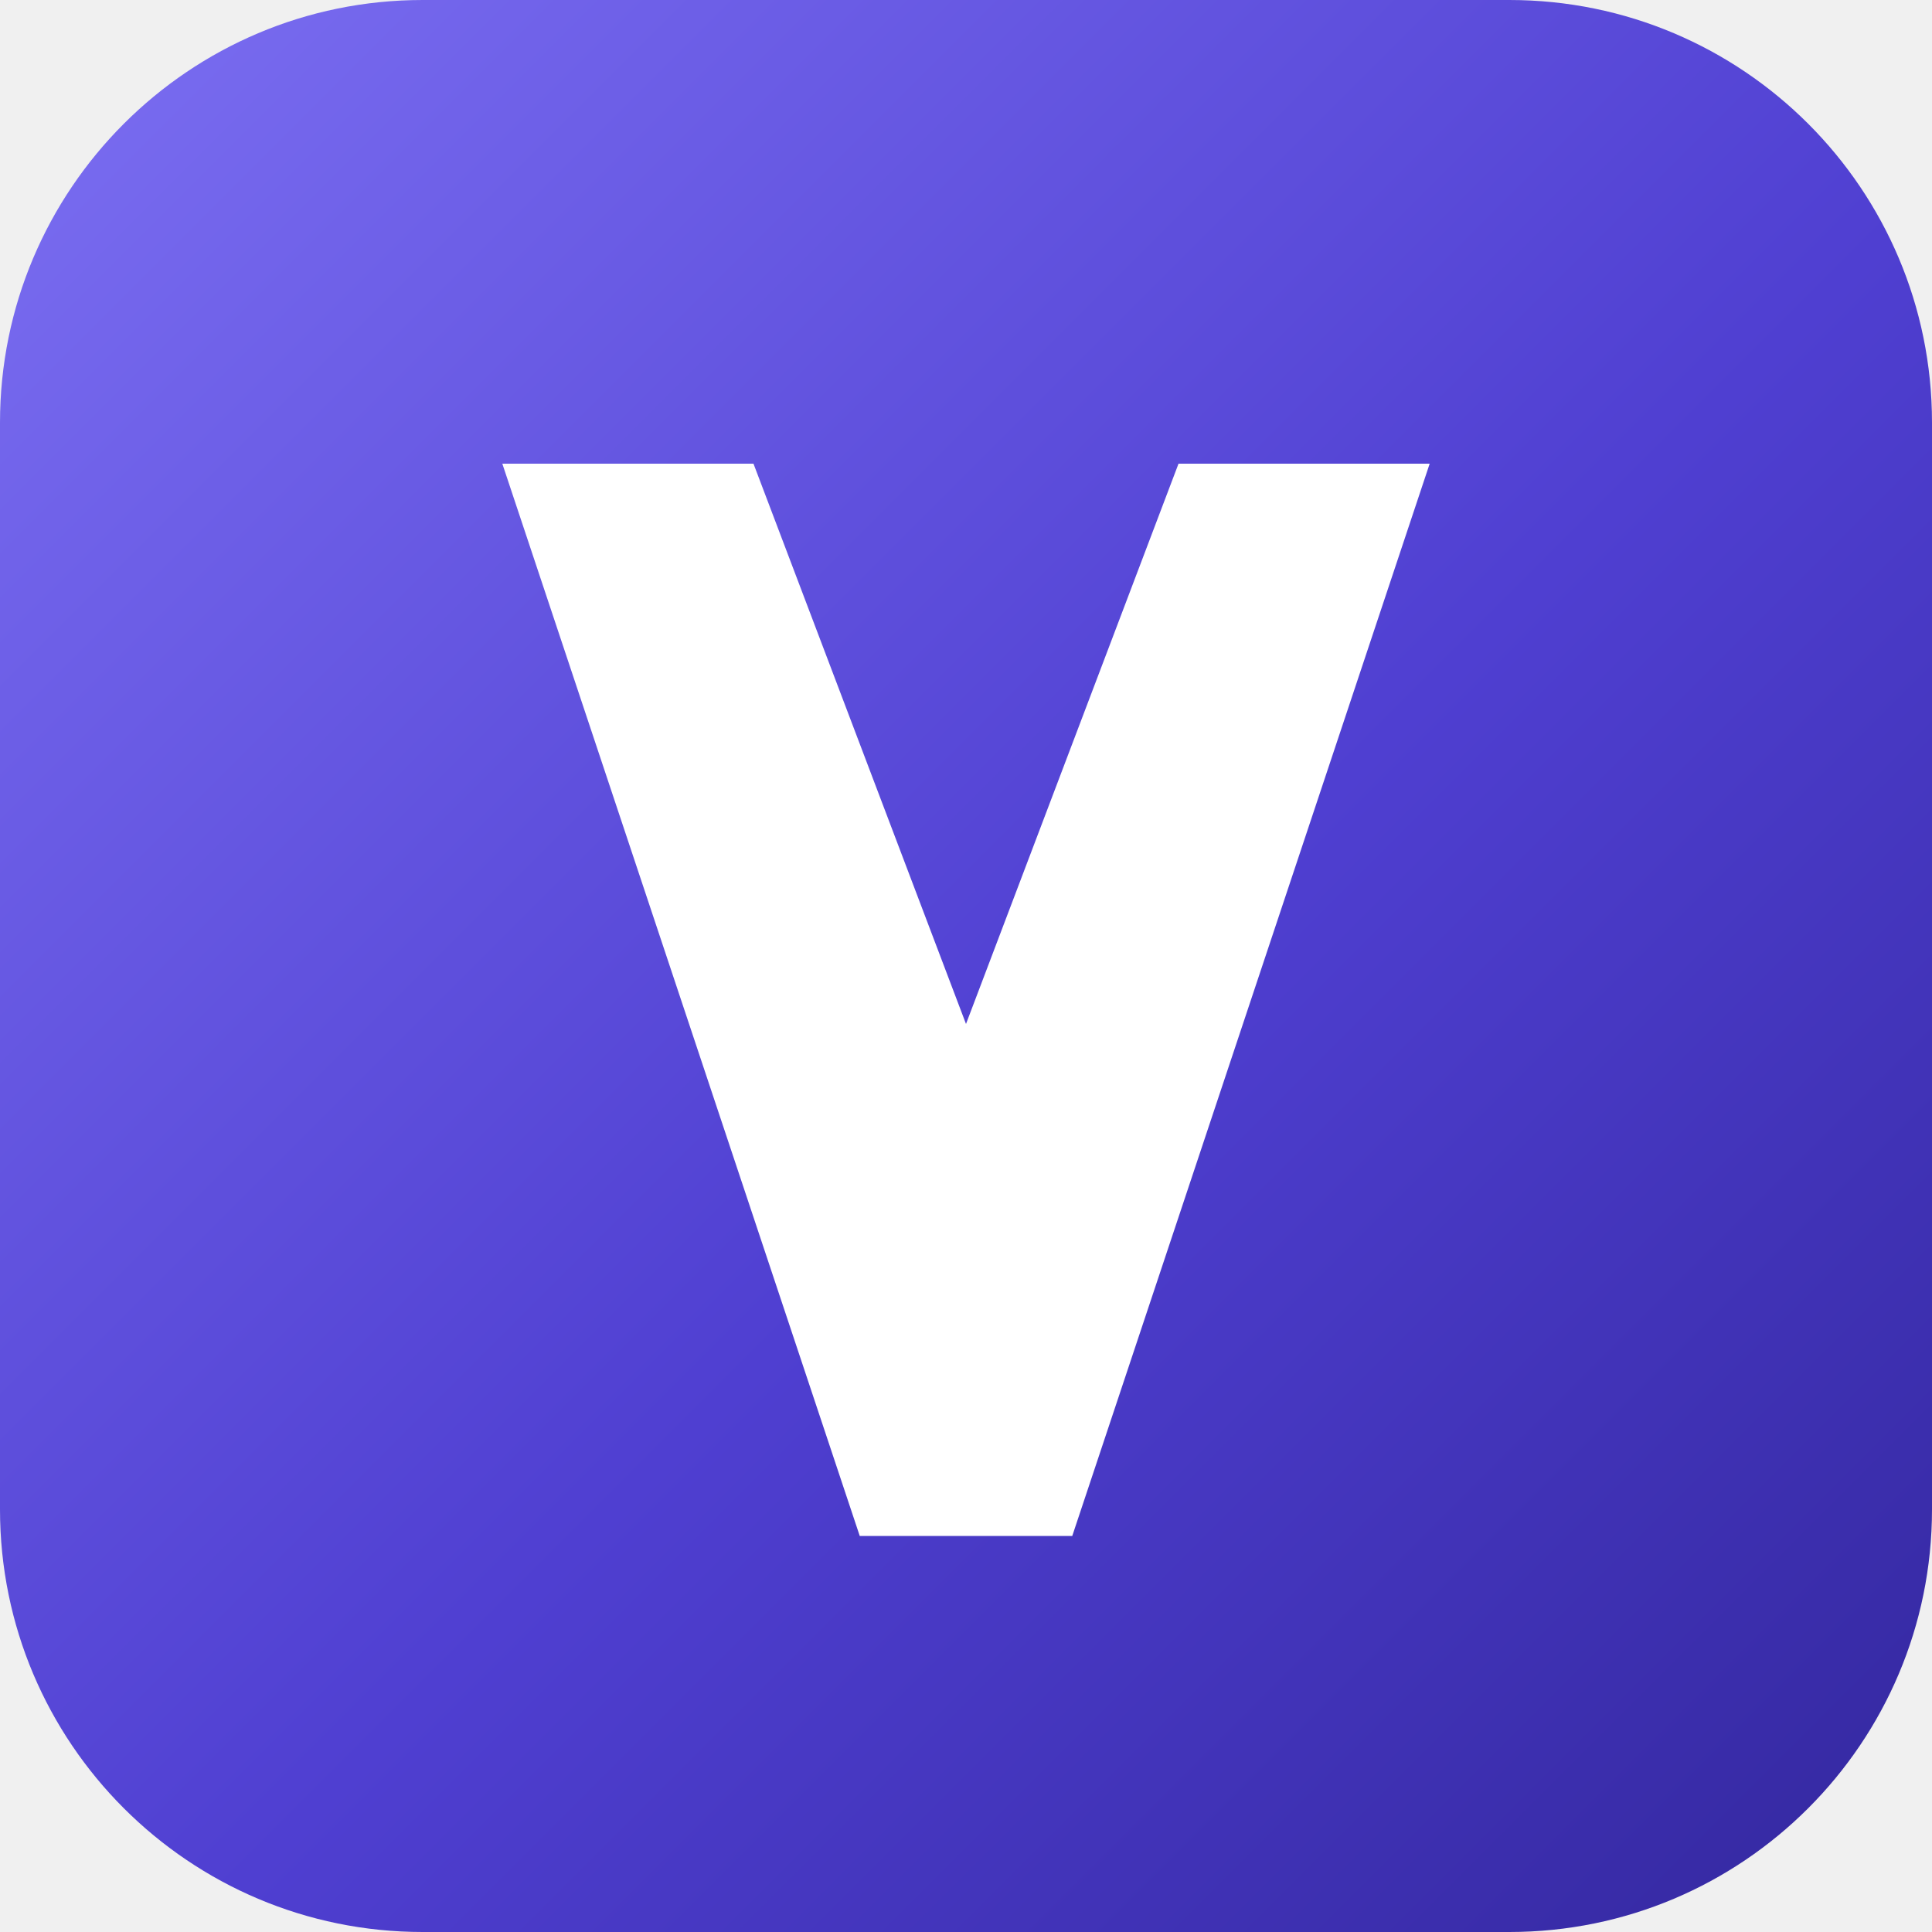
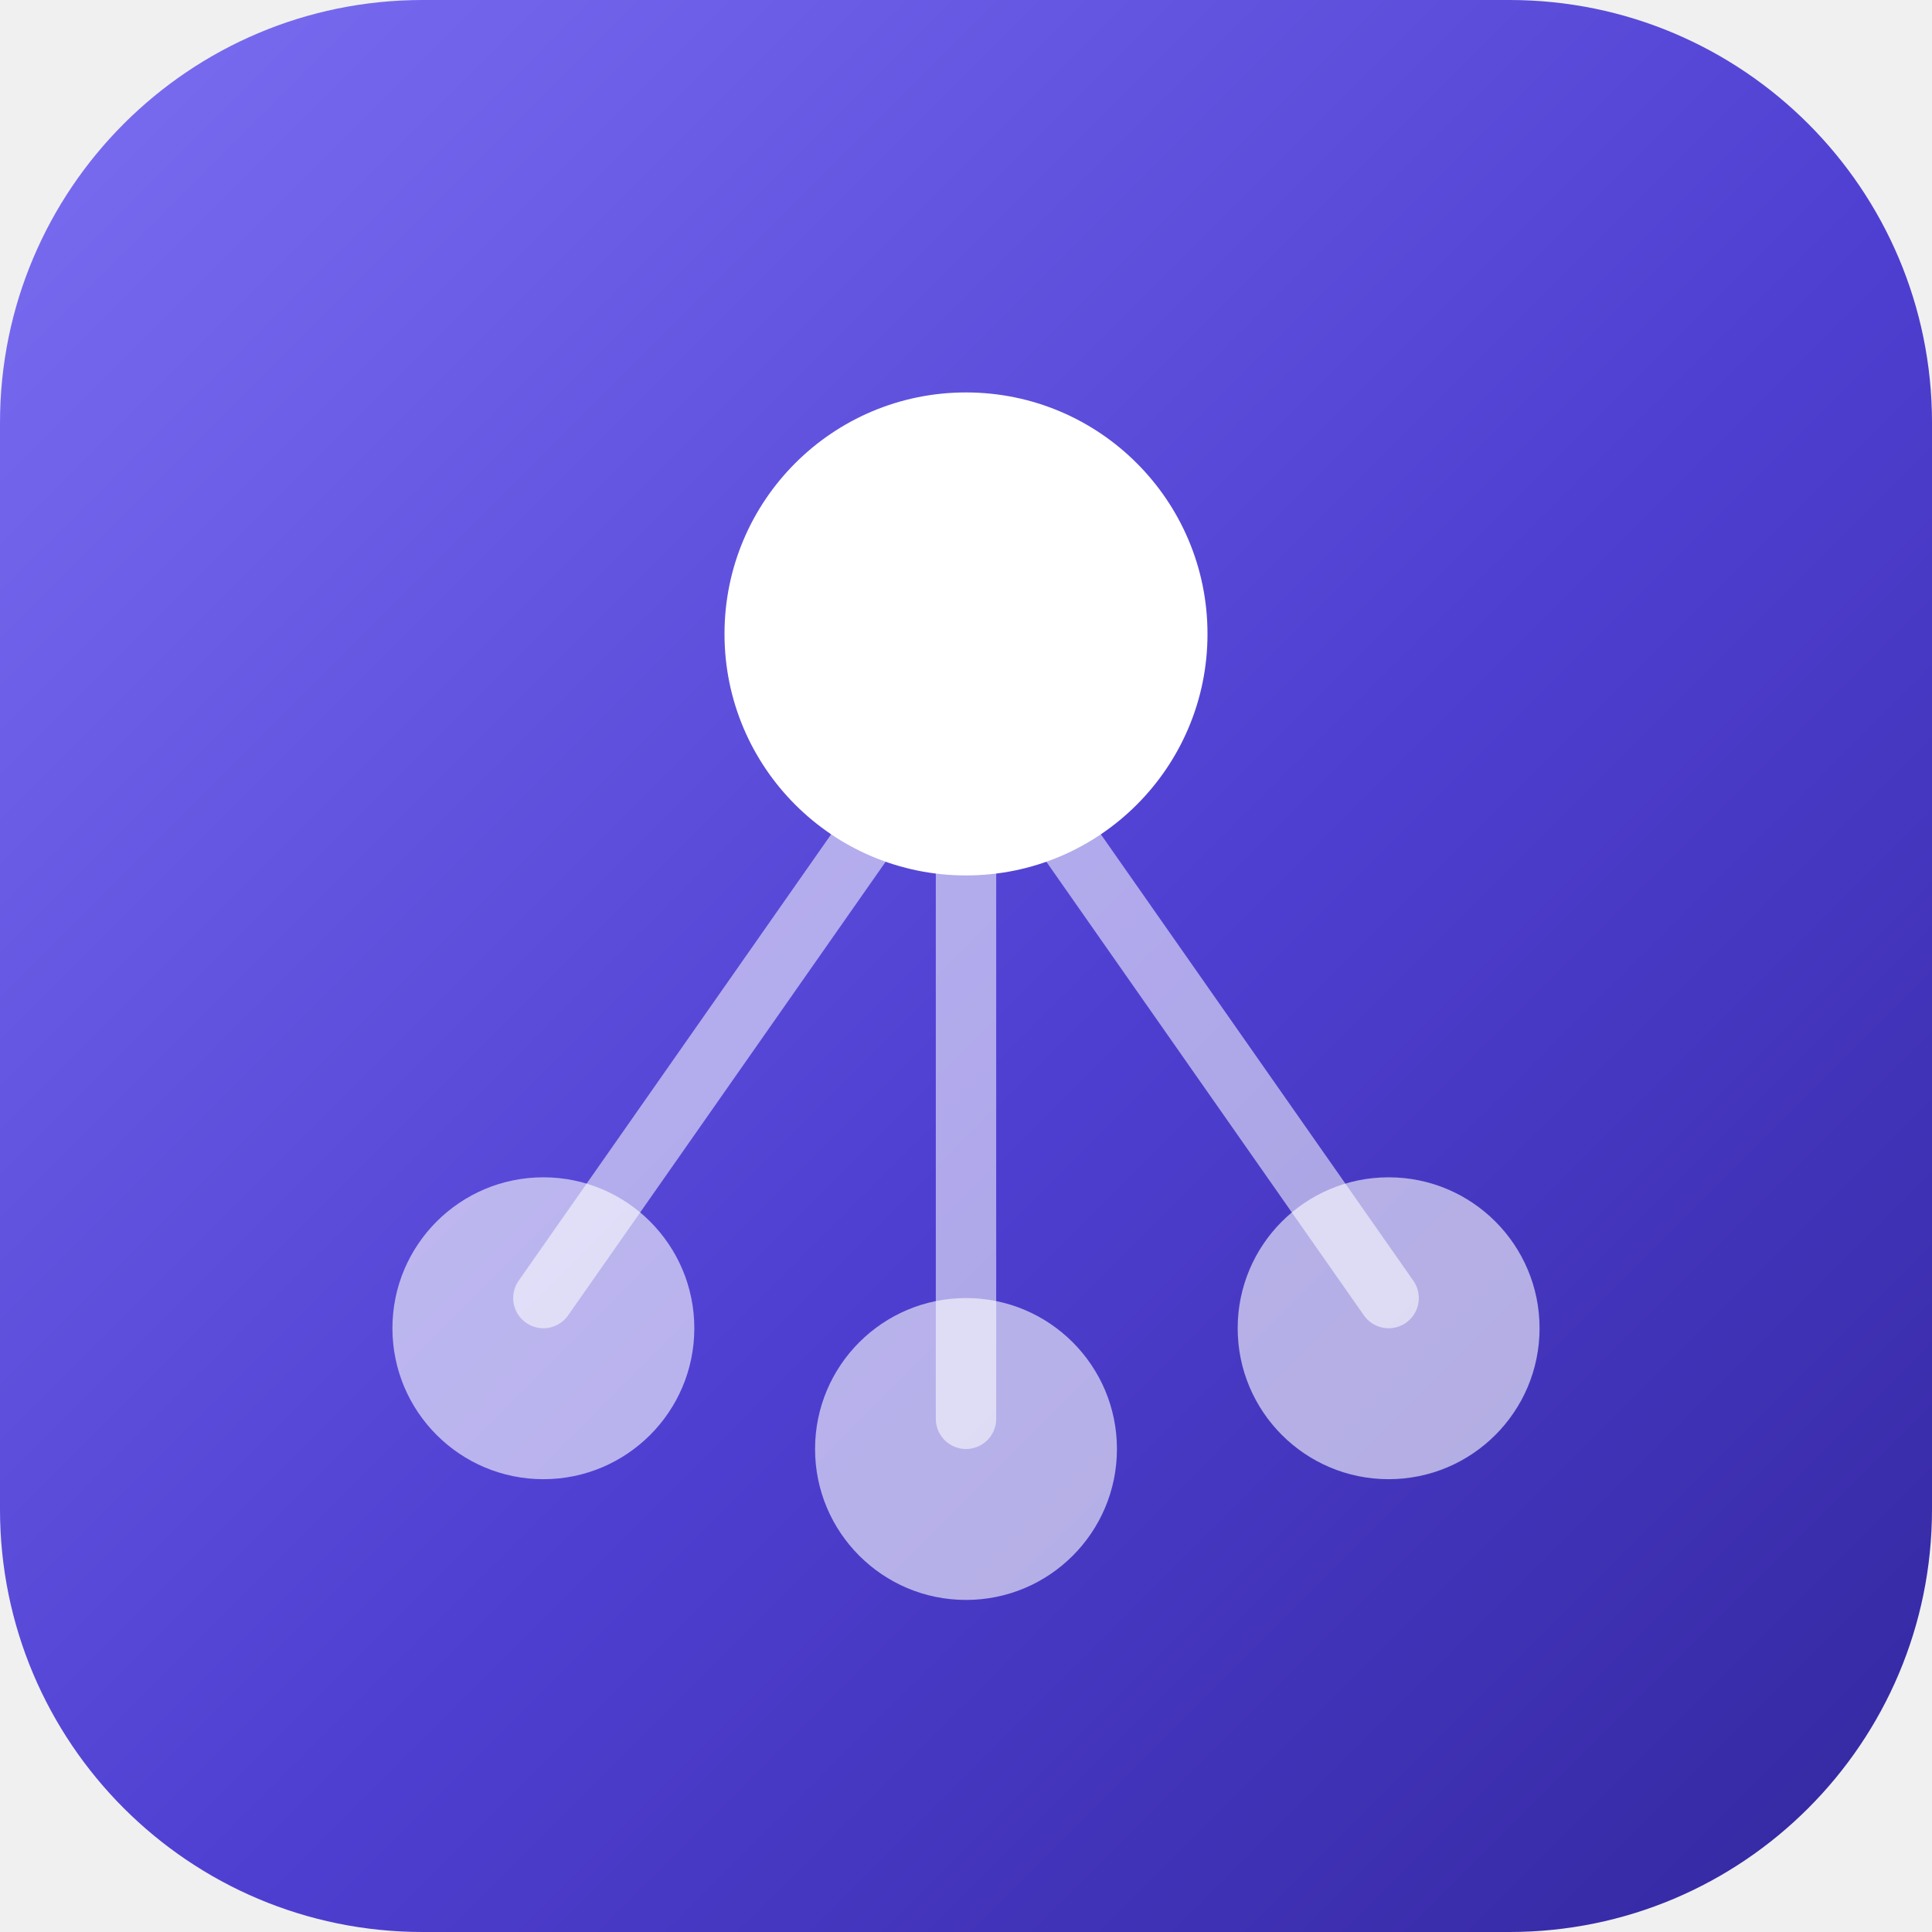
- <svg xmlns="http://www.w3.org/2000/svg" width="64" height="64" viewBox="0 0 64 64" role="img" aria-label="Vastora">
+ <svg xmlns="http://www.w3.org/2000/svg" width="64" height="64" viewBox="0 0 64 64" role="img" aria-label="SuperOffice">
  <defs>
-     <linearGradient id="vastoraBg" x1="0" y1="0" x2="64" y2="64" gradientUnits="userSpaceOnUse">
+     <linearGradient id="superoffice-bg" x1="0" y1="0" x2="64" y2="64" gradientUnits="userSpaceOnUse">
      <stop offset="0" stop-color="#7C6FF2" />
      <stop offset="0.55" stop-color="#4F3FD1" />
      <stop offset="1" stop-color="#33279E" />
    </linearGradient>
  </defs>
-   <rect width="64" height="64" rx="14" fill="url(#vastoraBg)" />
-   <path d="M16.64 15.36 L24.96 15.36 L32 33.92 L39.04 15.36 L47.36 15.36 L35.52 50.88 L28.48 50.88 Z" fill="#ffffff" />
+   <rect width="64" height="64" rx="14" fill="url(#superoffice-bg)" />
+   <g stroke="#ffffff" stroke-width="2" stroke-linecap="round" opacity="0.55">
+     <line x1="32" y1="23" x2="18" y2="43" />
+     <line x1="32" y1="23" x2="32" y2="47" />
+     <line x1="32" y1="23" x2="46" y2="43" />
+   </g>
+   <circle cx="18" cy="44" r="5" fill="#ffffff" fill-opacity="0.6" />
+   <circle cx="46" cy="44" r="5" fill="#ffffff" fill-opacity="0.6" />
+   <circle cx="32" cy="48" r="5" fill="#ffffff" fill-opacity="0.6" />
+   <circle cx="32" cy="21" r="8" fill="#ffffff" />
</svg>
